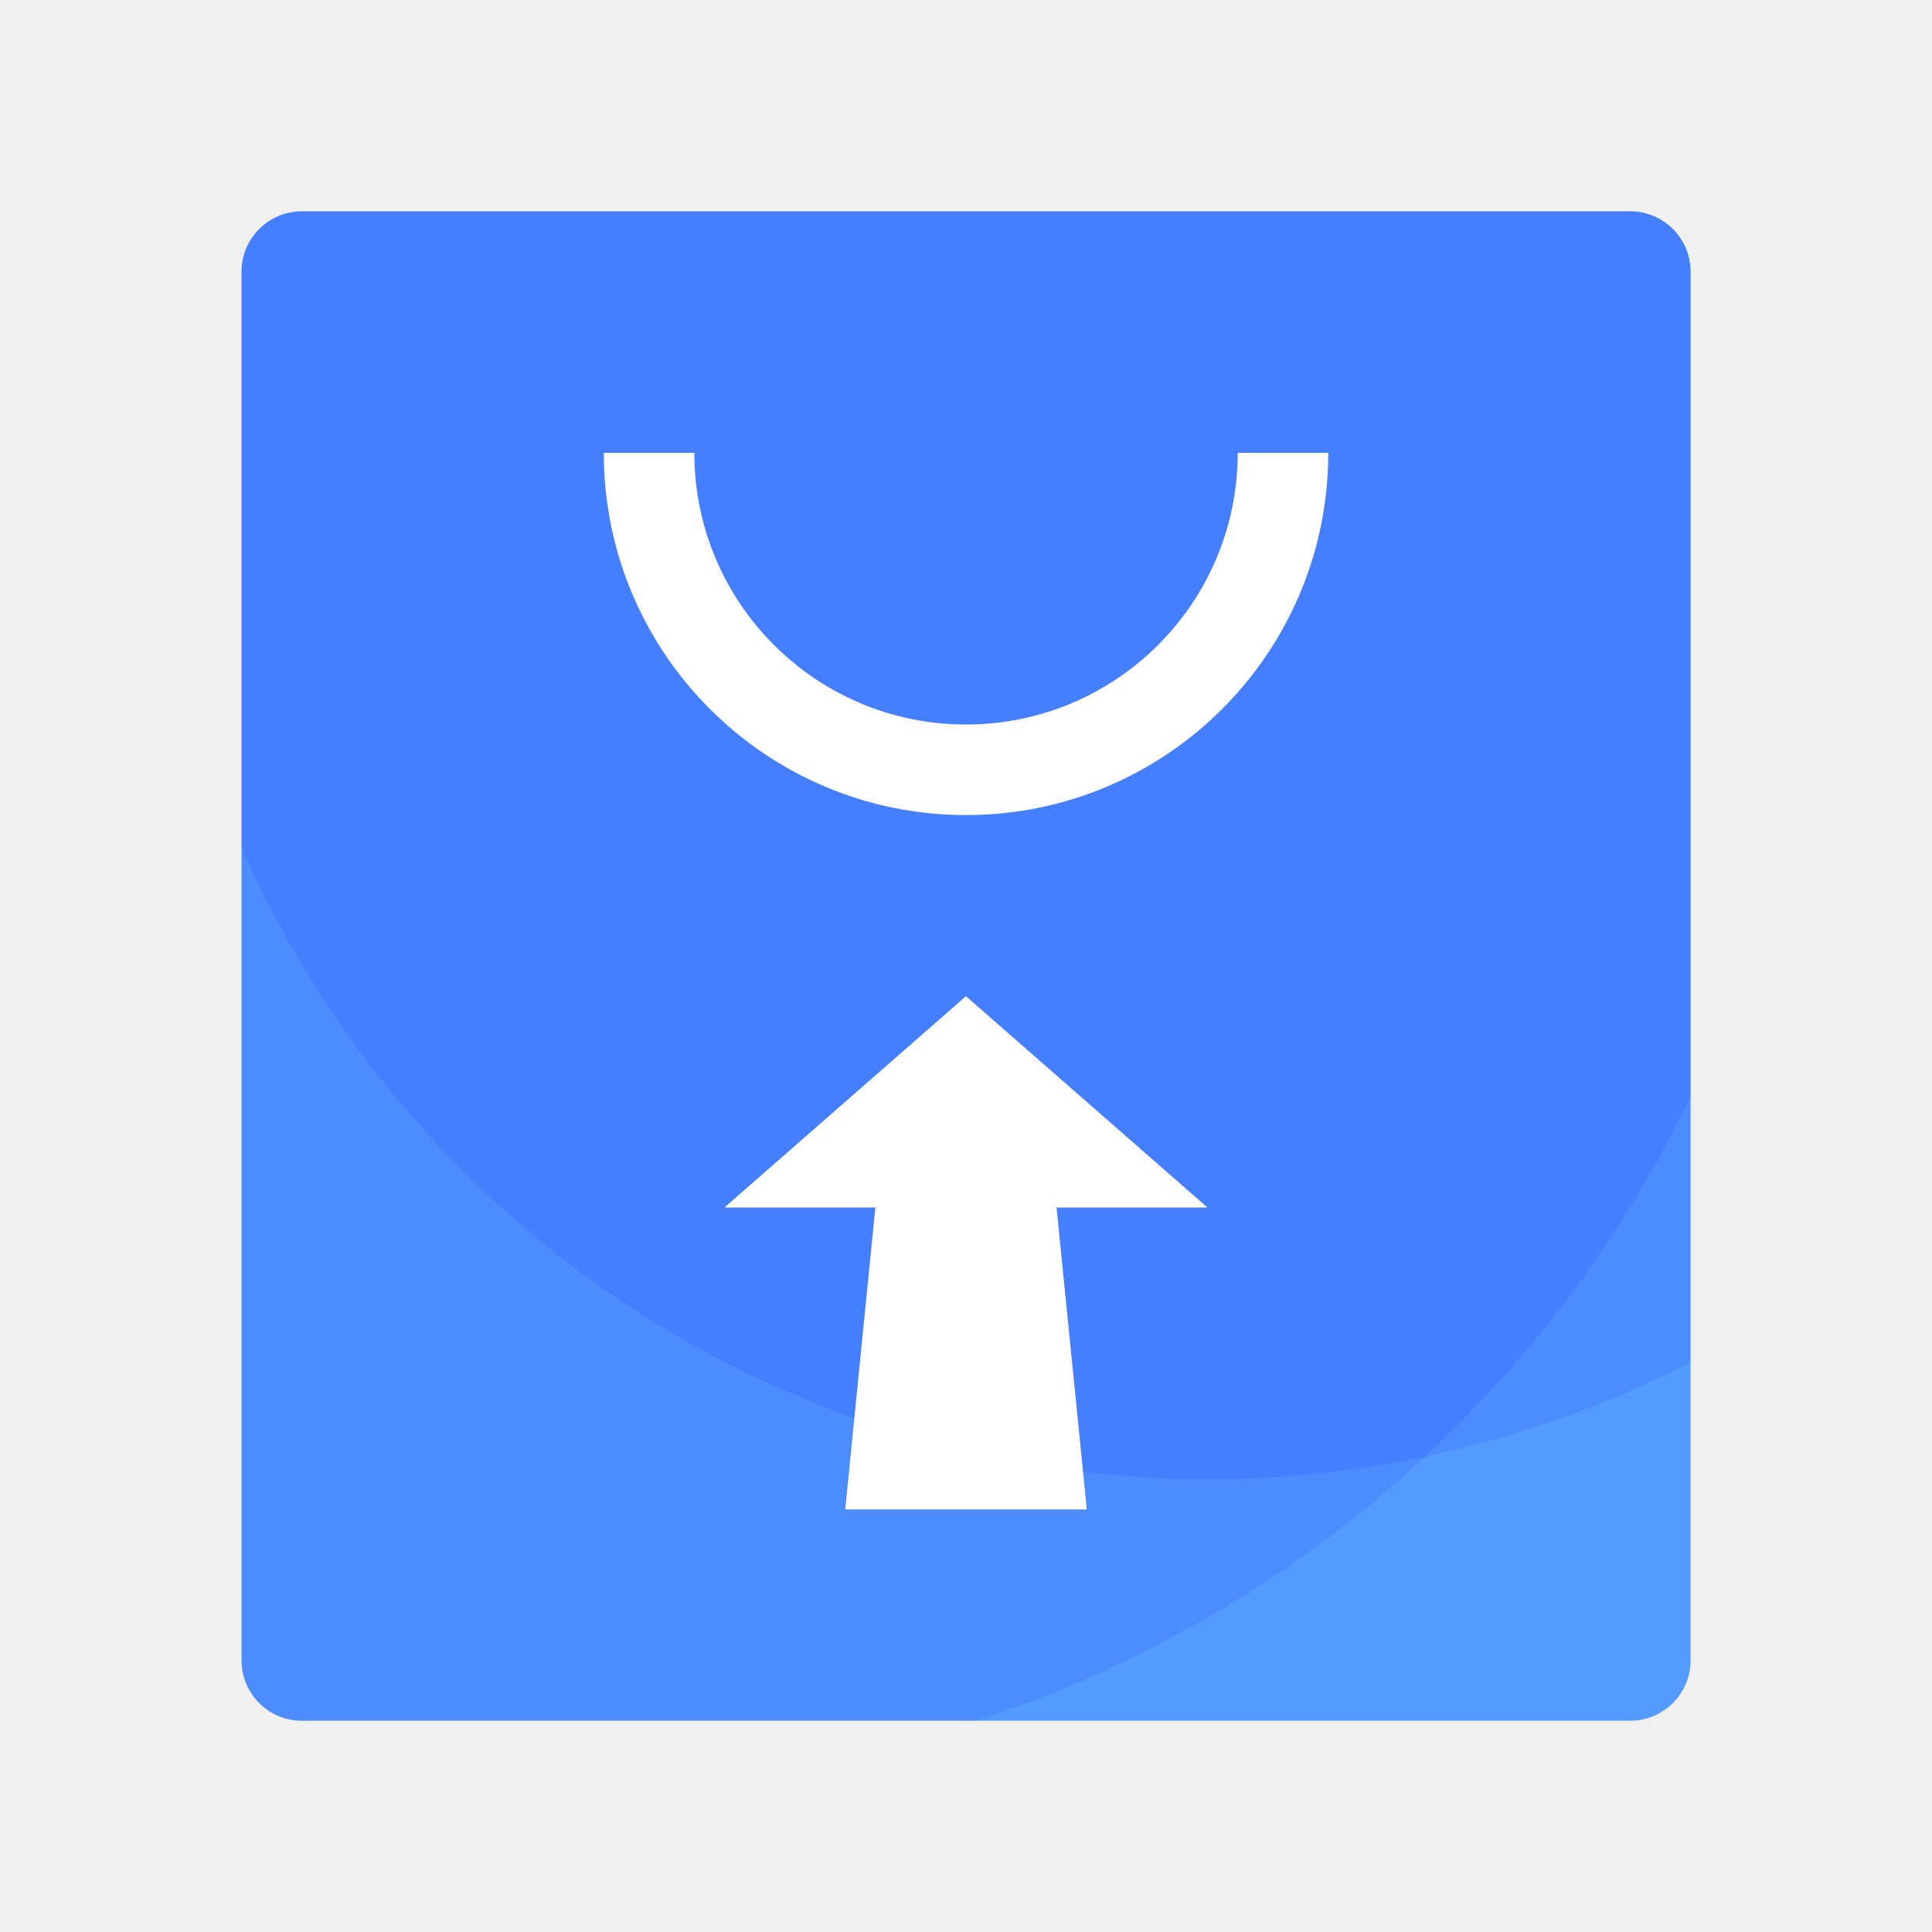
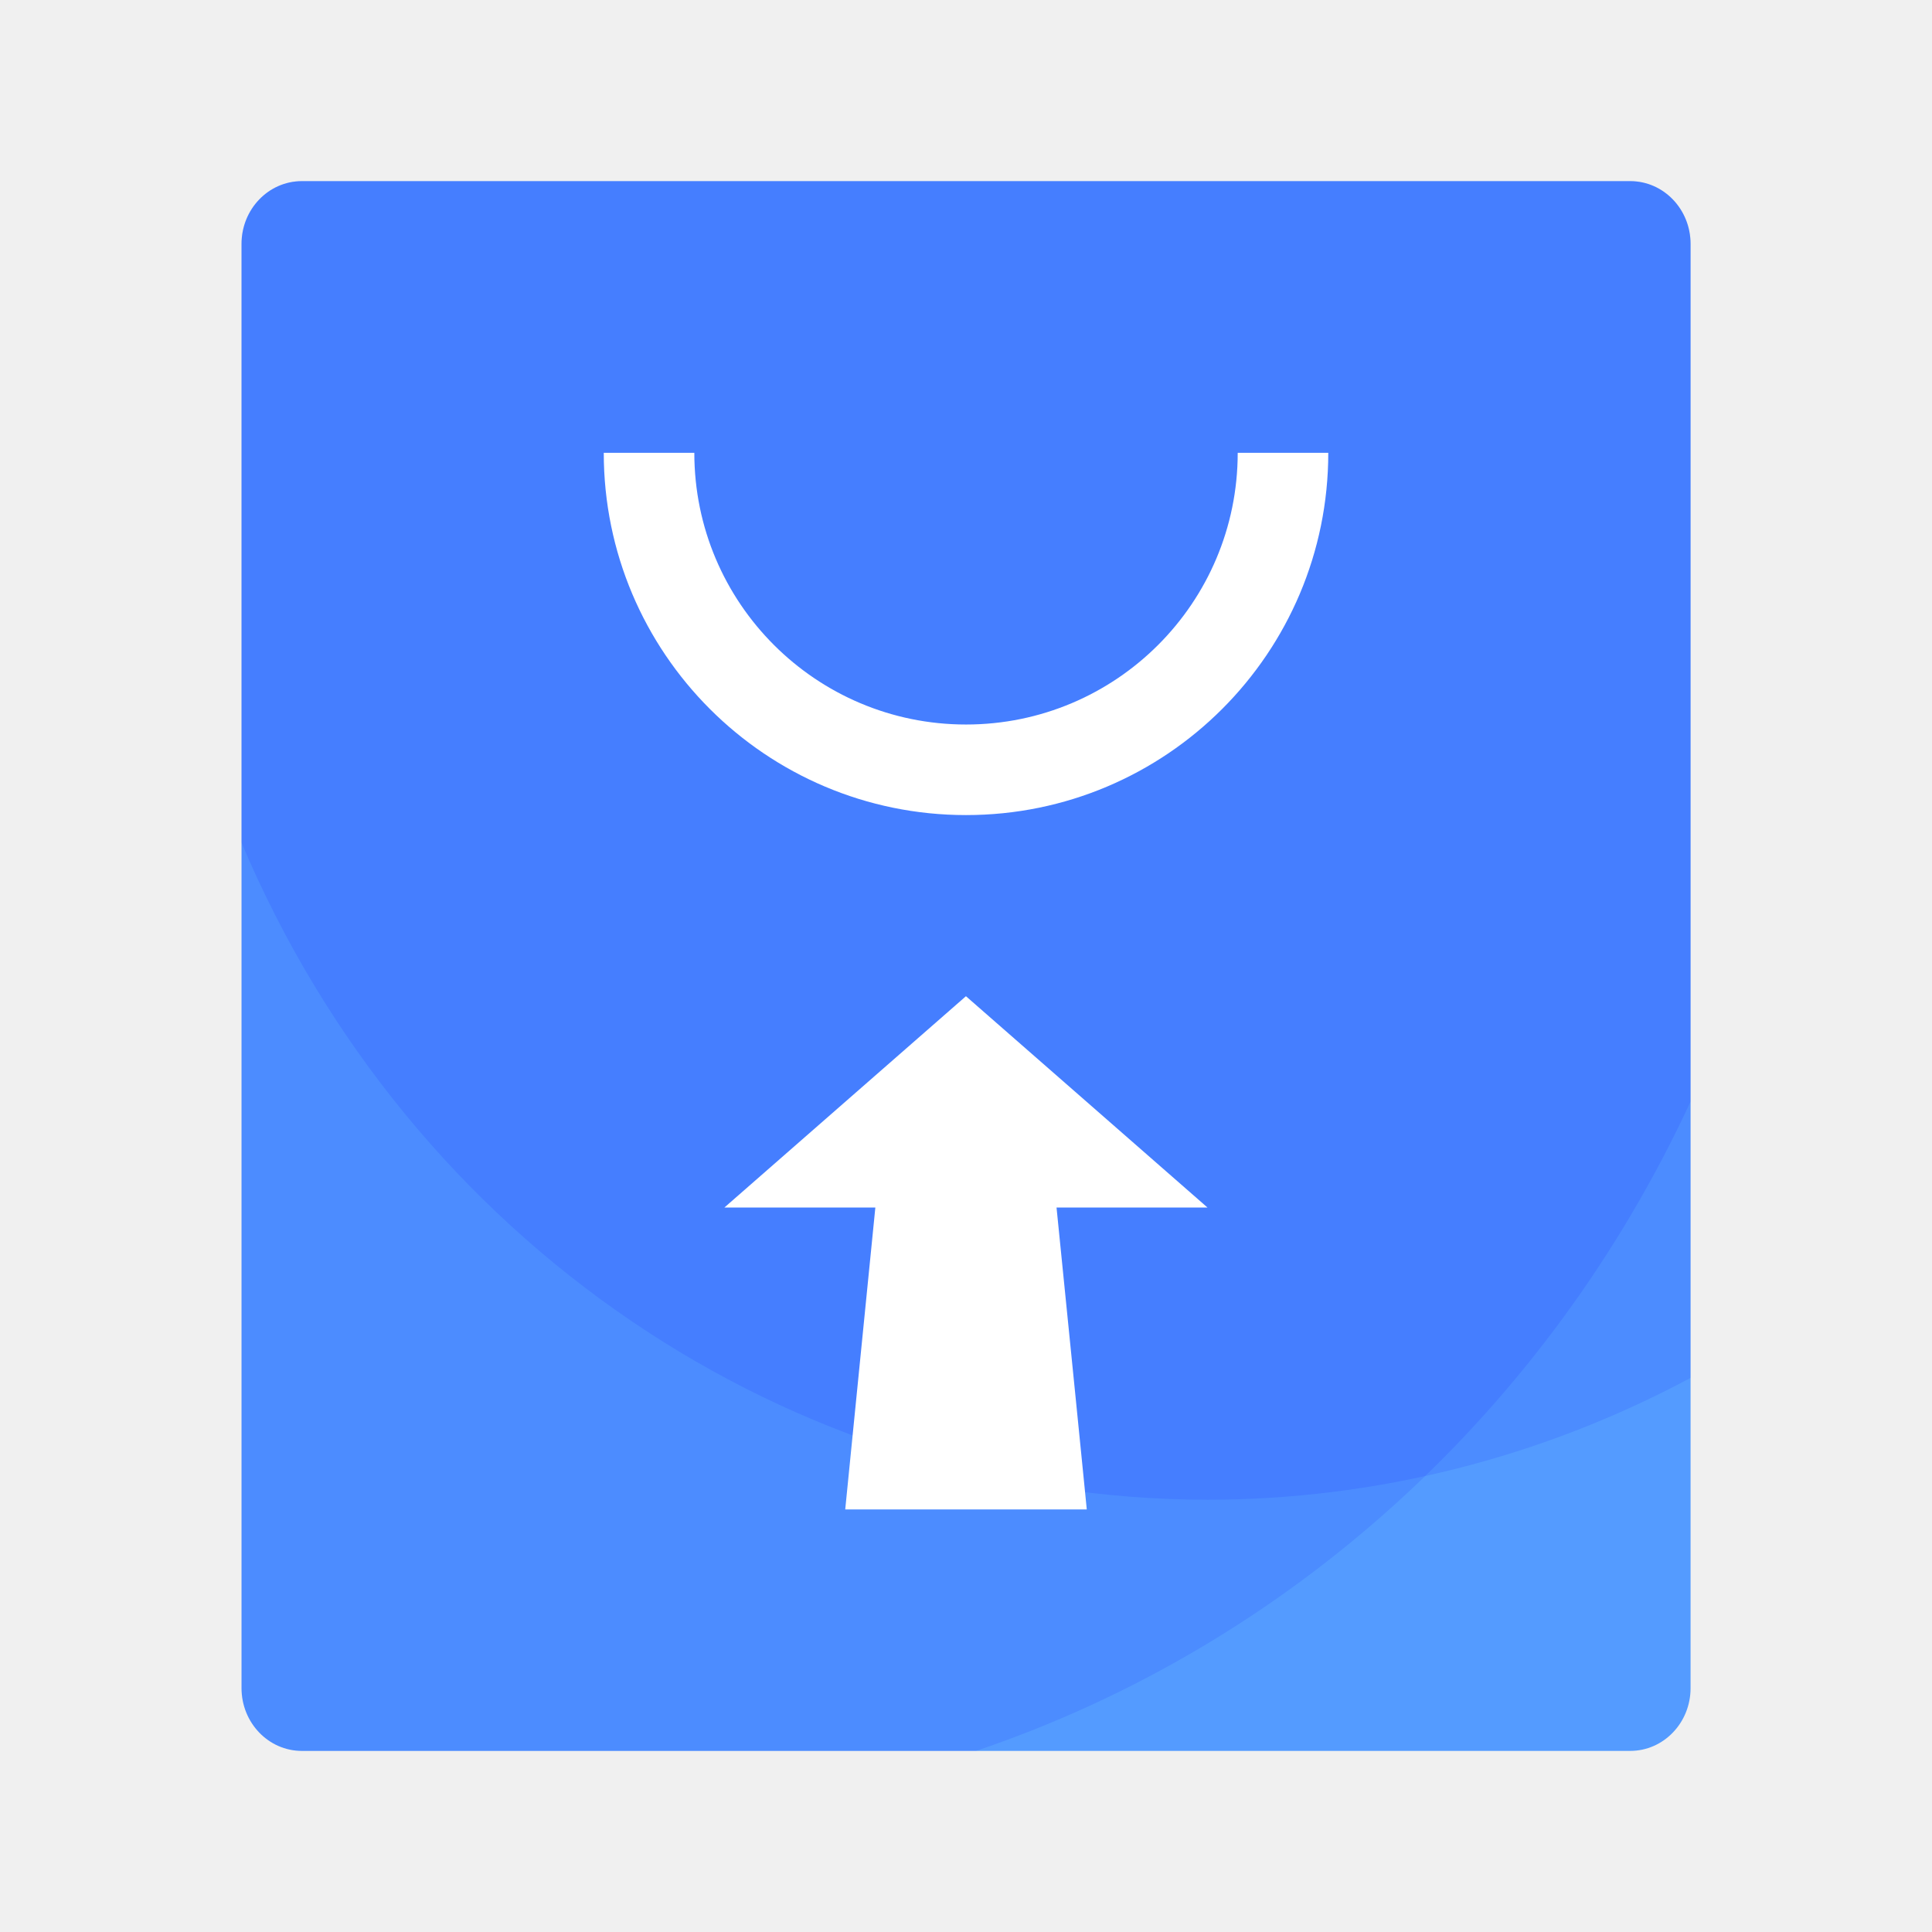
<svg xmlns="http://www.w3.org/2000/svg" width="64" height="64" viewBox="0 0 16.933 16.933" version="1.1" id="svg4572">
  <defs id="defs4566" />
  <g id="layer1" transform="translate(0,-280.0667)">
-     <rect style="opacity:1;fill:#549bff;fill-opacity:1;stroke:none;stroke-width:0.611;stroke-miterlimit:4;stroke-dasharray:none;stroke-opacity:0.038;paint-order:stroke markers fill" id="rect822" width="12.7" height="13.229" x="2.117" y="281.919" ry="0.529" />
-     <path style="opacity:0.1;fill:#0000ff;fill-opacity:1;stroke:none;stroke-width:2;stroke-miterlimit:4;stroke-dasharray:none;stroke-opacity:1;paint-order:stroke markers fill" d="M 10 7 C 8.892 7 8 7.892 8 9 L 8 28.068 A 35 35 0 0 0 40 49 A 35 35 0 0 0 56 45.119 L 56 9 C 56 7.892 55.108 7 54 7 L 10 7 z " transform="matrix(0.2645833,0,0,0.2645833,0,280.0667)" id="path827" />
-     <path style="opacity:0.1;fill:#0000ff;fill-opacity:1;stroke:none;stroke-width:2;stroke-miterlimit:4;stroke-dasharray:none;stroke-opacity:1;paint-order:stroke markers fill" d="M 10 7 C 8.892 7 8 7.892 8 9 L 8 55 C 8 56.108 8.892 57 10 57 L 32.332 57 A 40 40 0 0 0 56 36.32 L 56 9 C 56 7.892 55.108 7 54 7 L 10 7 z " transform="matrix(0.2645833,0,0,0.2645833,0,280.0667)" id="path822" />
+     <g id="g21" transform="matrix(1,0,0,1.039999,0,-11.54114)">
+       <rect ry="0.529" y="281.919" x="2.117" height="13.229" width="12.7" id="rect822" style="opacity:1;fill:#549bff;fill-opacity:1;stroke:none;stroke-width:0.611;stroke-miterlimit:4;stroke-dasharray:none;stroke-opacity:0.038;paint-order:stroke markers fill" />
+       <path id="path827" transform="matrix(0.2645833,0,0,0.2645833,0,280.0667)" d="M 10,7 C 8.892,7 8,7.892 8,9 V 28.068 A 35,35 0 0 0 40,49 35,35 0 0 0 56,45.119 V 9 C 56,7.892 55.108,7 54,7 Z" style="opacity:0.1;fill:#0000ff;fill-opacity:1;stroke:none;stroke-width:2;stroke-miterlimit:4;stroke-dasharray:none;stroke-opacity:1;paint-order:stroke markers fill" />
+       <path id="path822" transform="matrix(0.2645833,0,0,0.2645833,0,280.0667)" d="M 10,7 C 8.892,7 8,7.892 8,9 v 46 c 0,1.108 0.892,2 2,2 H 32.332 A 40,40 0 0 0 56,36.32 V 9 C 56,7.892 55.108,7 54,7 Z" style="opacity:0.1;fill:#0000ff;fill-opacity:1;stroke:none;stroke-width:2;stroke-miterlimit:4;stroke-dasharray:none;stroke-opacity:1;paint-order:stroke markers fill" />
+     </g>
    <path style="opacity:1;fill:#ffffff;fill-opacity:1;stroke:none;stroke-width:2.775;stroke-miterlimit:4;stroke-dasharray:none;stroke-opacity:0.038;paint-order:stroke markers fill" d="M 20 15 A 12 12 0 0 0 32 27 A 12 12 0 0 0 44 15 L 41 15 A 9 9 0 0 1 32 24 A 9 9 0 0 1 23 15 L 20 15 z " transform="matrix(0.2645833,0,0,0.2645833,0,280.0667)" id="path824" />
    <path d="m 7.408,293.296 h 2.117 c 0.003,0.025 -0.176,-1.764 -0.265,-2.646 l 1.323,0 -2.117,-1.852 -2.117,1.852 1.323,0" style="fill:#ffffff;fill-opacity:1;fill-rule:nonzero;stroke:none;stroke-width:0.938" id="path29" />
  </g>
</svg>
